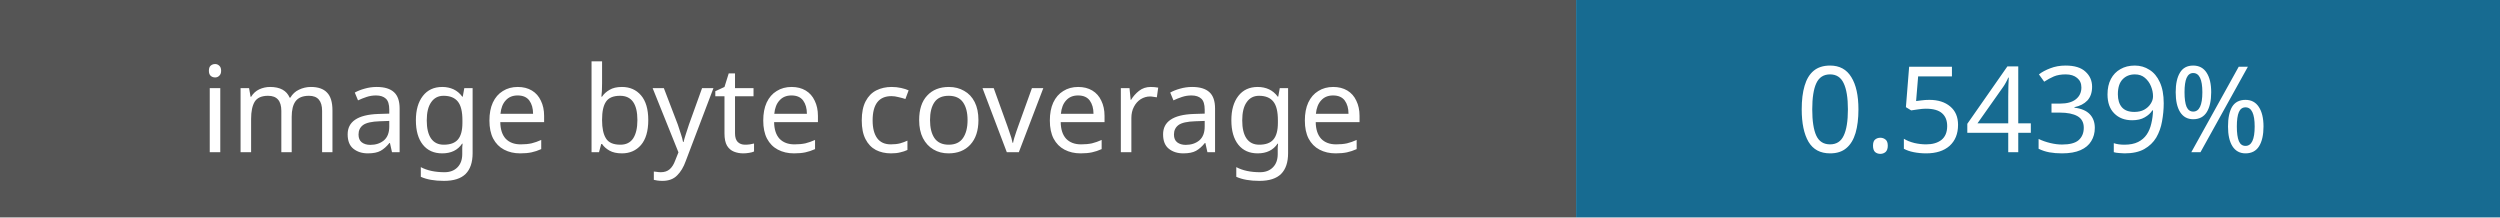
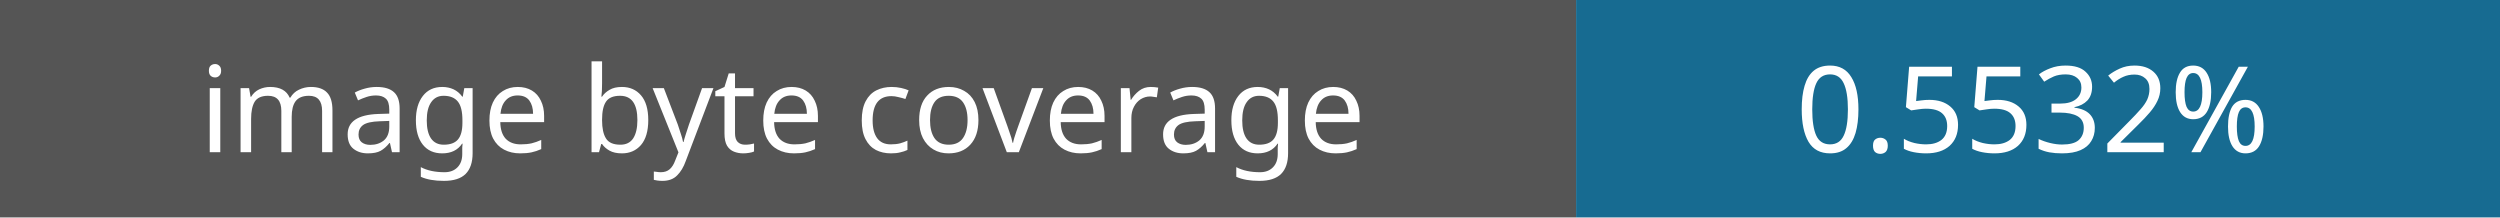
- <svg xmlns="http://www.w3.org/2000/svg" width="230" height="20" role="img" aria-label="Image coverage: 0.5439%">
+ <svg xmlns="http://www.w3.org/2000/svg" width="230" height="20" role="img" aria-label="Image coverage: 0.5532%">
  <rect width="145" height="20" fill="#555" />
  <rect x="145" width="85" height="20" fill="#176b91" />
  <g fill="#fff" font-family="Verdana,sans-serif" font-size="11" text-anchor="middle">
    <text x="72" y="14">image byte coverage</text>
-     <text x="187" y="14">0.5439%</text>
+     <text x="187" y="14">0.5532%</text>
  </g>
</svg>
